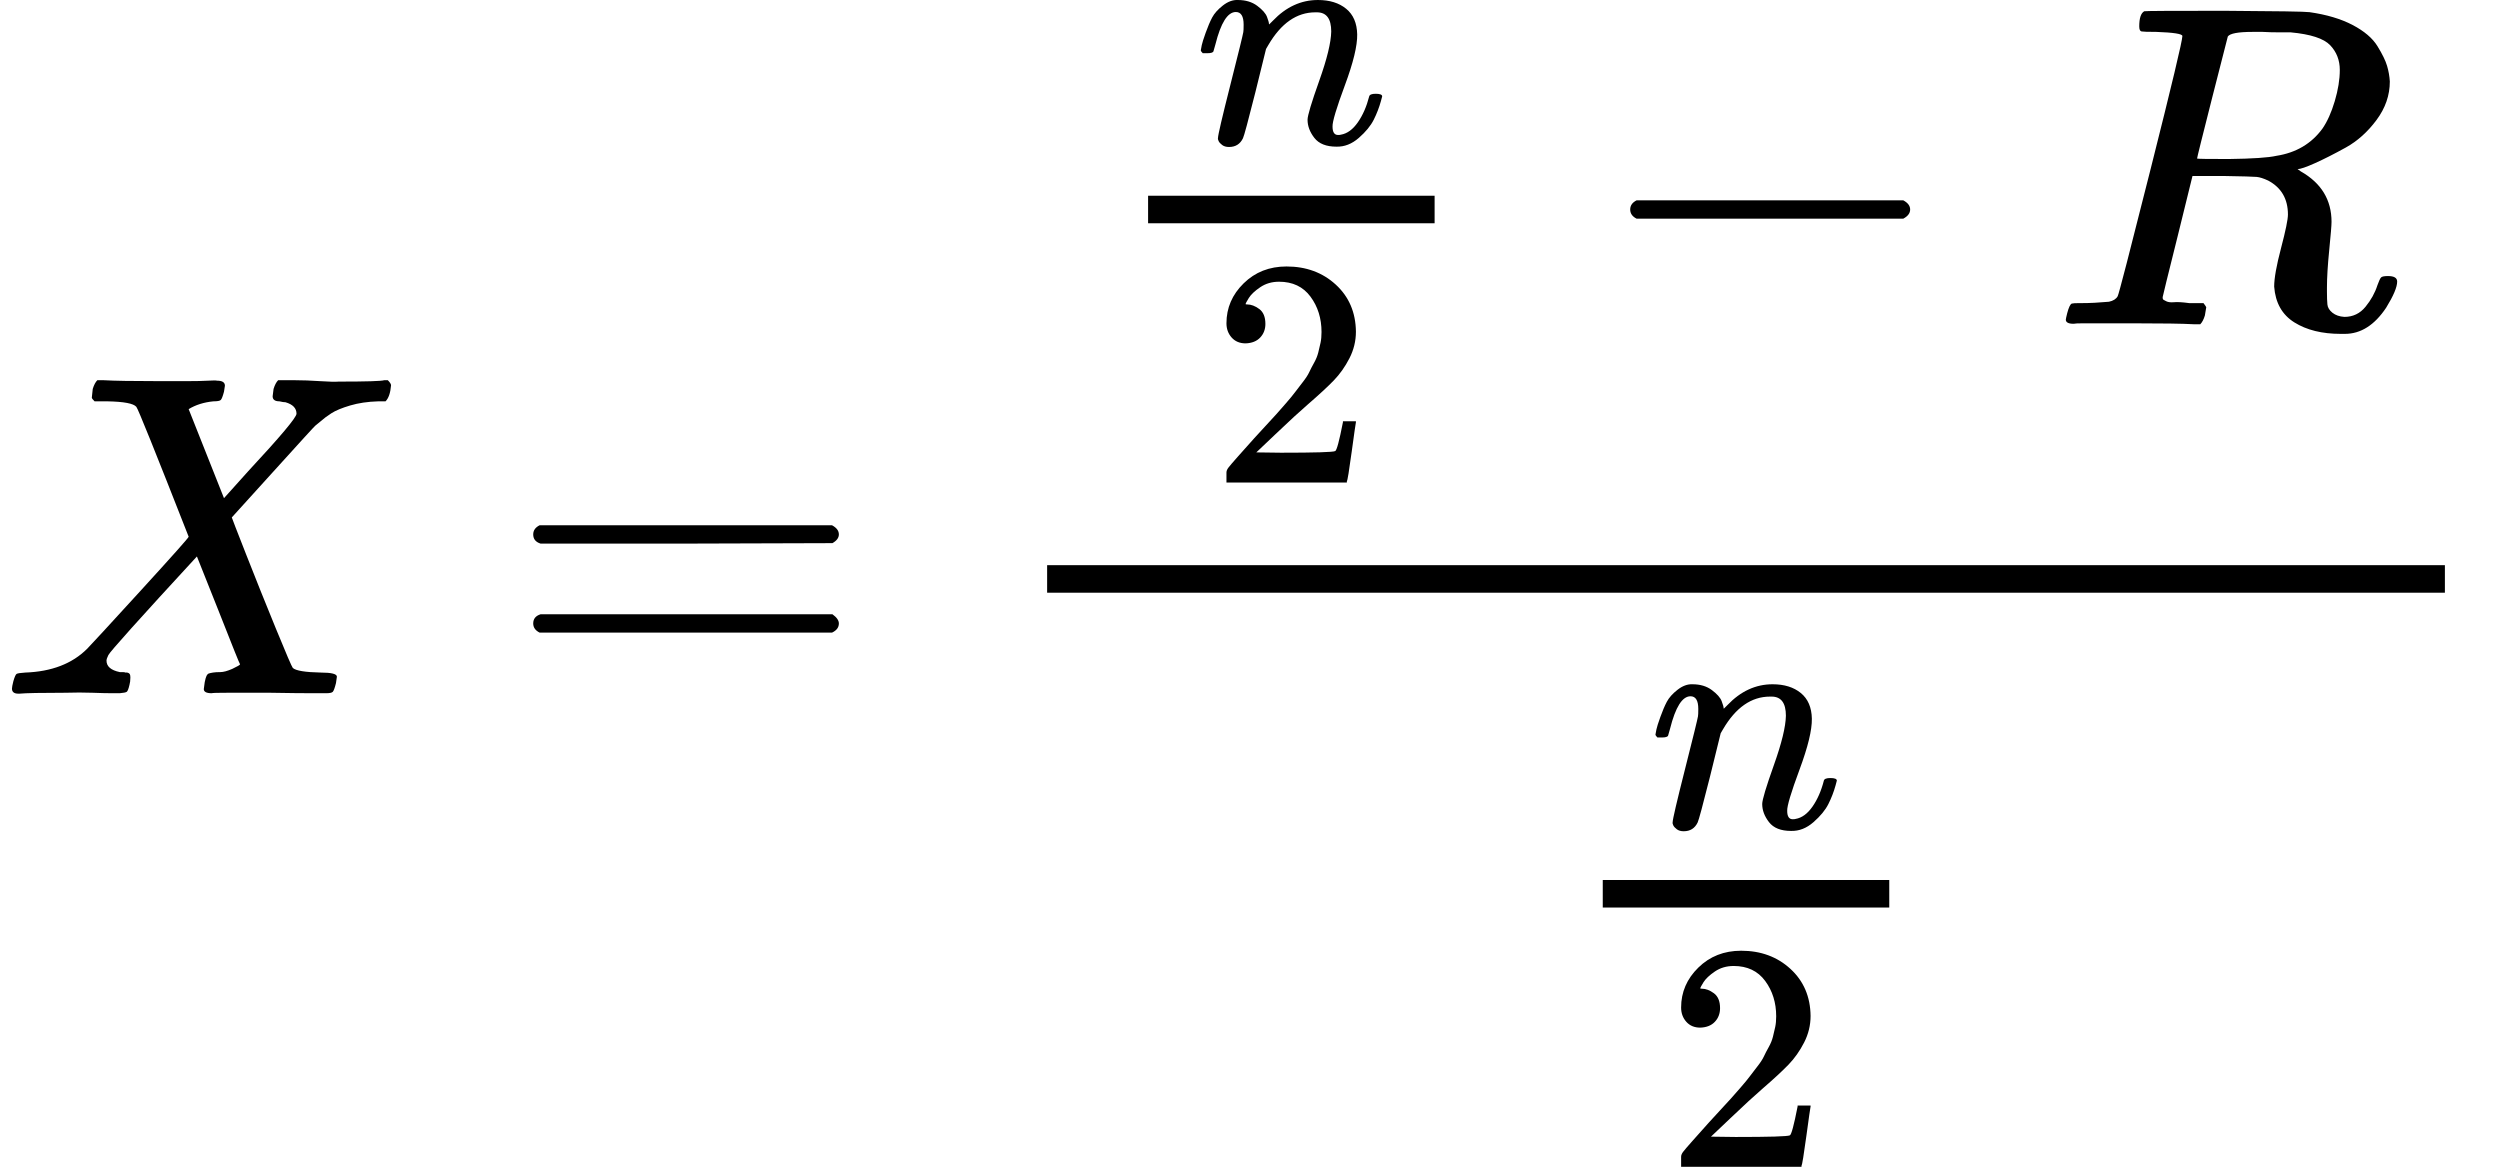
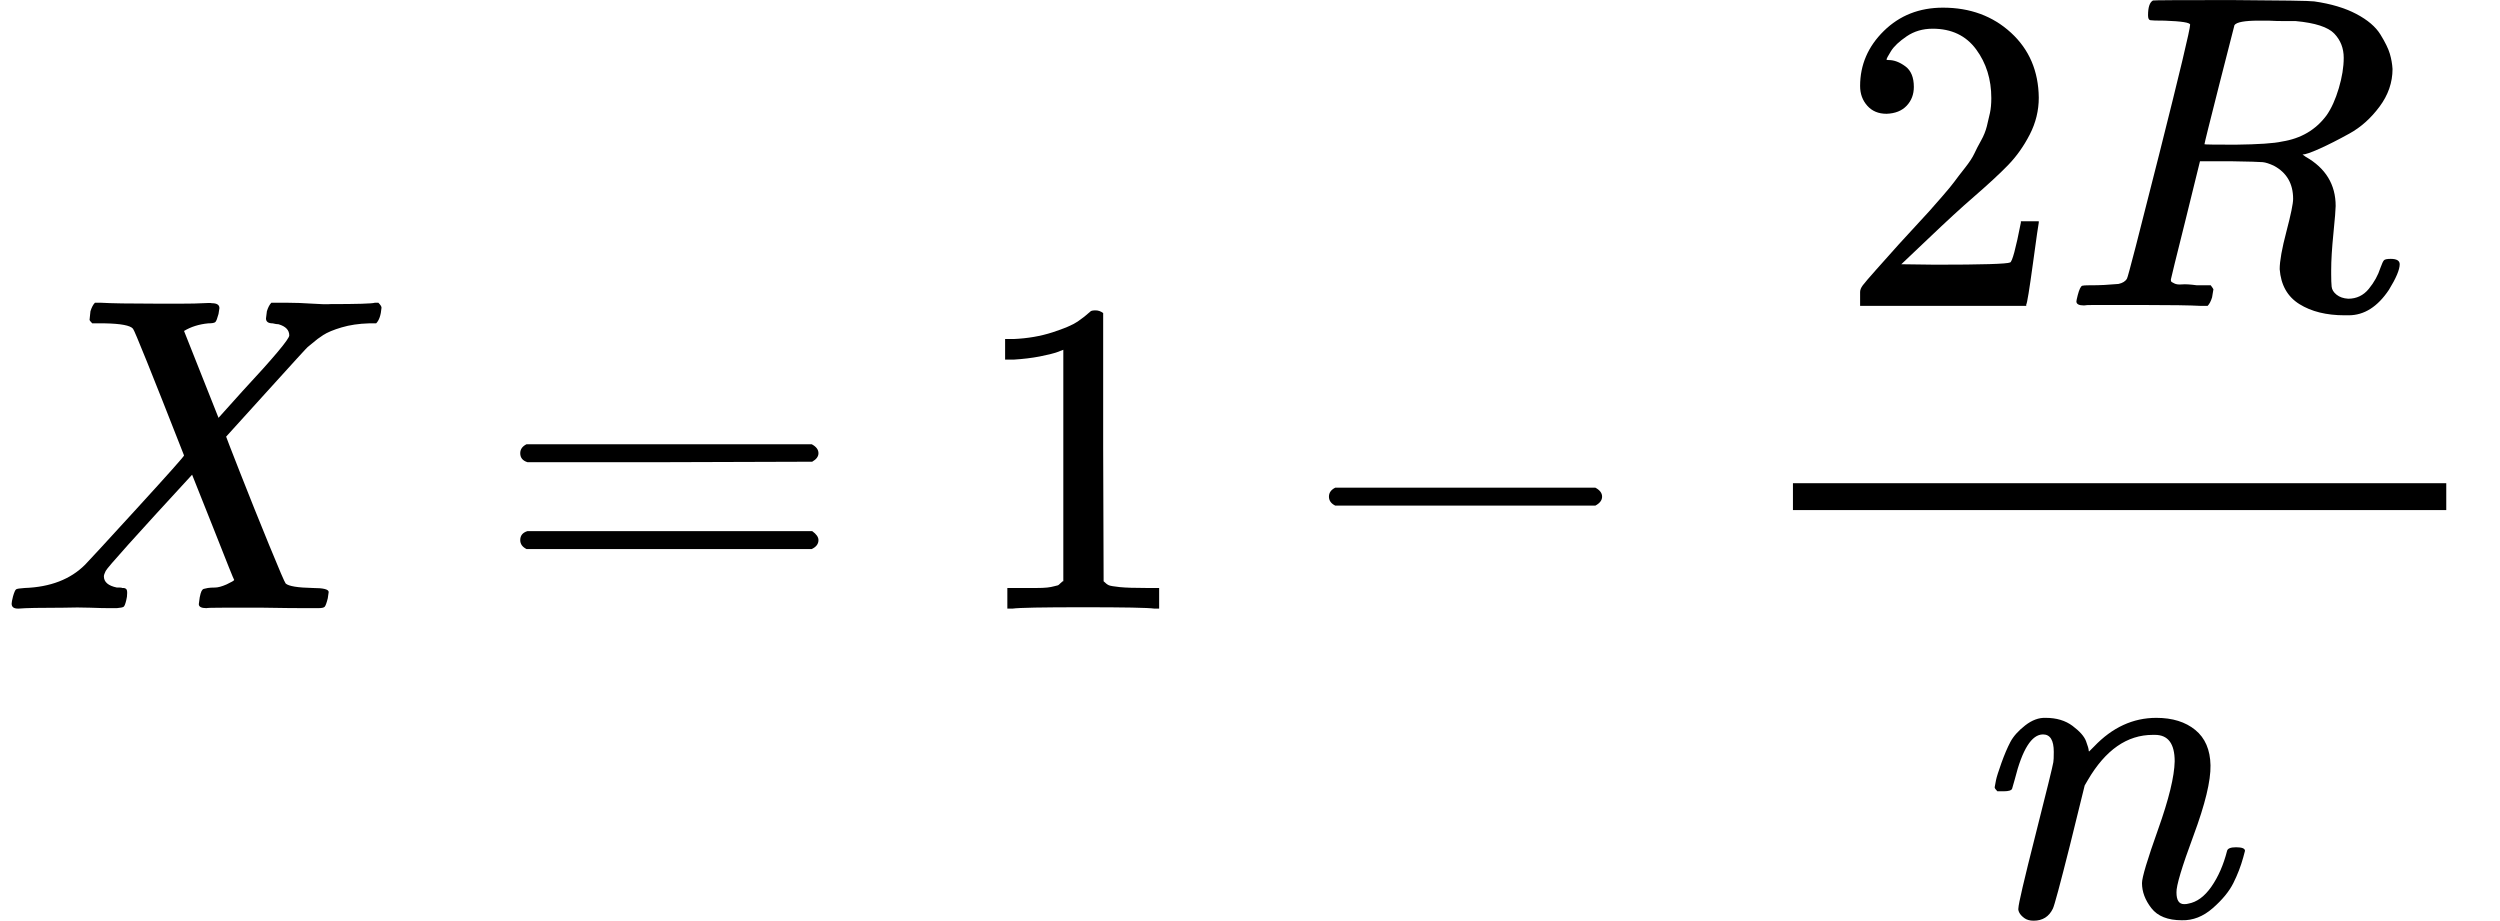
- <svg xmlns="http://www.w3.org/2000/svg" xmlns:xlink="http://www.w3.org/1999/xlink" width="98.592px" height="46.016px" viewBox="0 -1511.5 5447.3 2542.5" style="">
+ <svg xmlns="http://www.w3.org/2000/svg" xmlns:xlink="http://www.w3.org/1999/xlink" width="101.048px" height="37.216px" viewBox="0 -1359 5583 2056" style="">
  <defs>
-     <path id="MJX-93-TEX-I-58" d="M42 0H40Q26 0 26 11Q26 15 29 27Q33 41 36 43T55 46Q141 49 190 98Q200 108 306 224T411 342Q302 620 297 625Q288 636 234 637H206Q200 643 200 645T202 664Q206 677 212 683H226Q260 681 347 681Q380 681 408 681T453 682T473 682Q490 682 490 671Q490 670 488 658Q484 643 481 640T465 637Q434 634 411 620L488 426L541 485Q646 598 646 610Q646 628 622 635Q617 635 609 637Q594 637 594 648Q594 650 596 664Q600 677 606 683H618Q619 683 643 683T697 681T738 680Q828 680 837 683H845Q852 676 852 672Q850 647 840 637H824Q790 636 763 628T722 611T698 593L687 584Q687 585 592 480L505 384Q505 383 536 304T601 142T638 56Q648 47 699 46Q734 46 734 37Q734 35 732 23Q728 7 725 4T711 1Q708 1 678 1T589 2Q528 2 496 2T461 1Q444 1 444 10Q444 11 446 25Q448 35 450 39T455 44T464 46T480 47T506 54Q523 62 523 64Q522 64 476 181L429 299Q241 95 236 84Q232 76 232 72Q232 53 261 47Q262 47 267 47T273 46Q276 46 277 46T280 45T283 42T284 35Q284 26 282 19Q279 6 276 4T261 1Q258 1 243 1T201 2T142 2Q64 2 42 0Z" />
-     <path id="MJX-93-TEX-N-3D" d="M56 347Q56 360 70 367H707Q722 359 722 347Q722 336 708 328L390 327H72Q56 332 56 347ZM56 153Q56 168 72 173H708Q722 163 722 153Q722 140 707 133H70Q56 140 56 153Z" />
-     <path id="MJX-93-TEX-I-6E" d="M21 287Q22 293 24 303T36 341T56 388T89 425T135 442Q171 442 195 424T225 390T231 369Q231 367 232 367L243 378Q304 442 382 442Q436 442 469 415T503 336T465 179T427 52Q427 26 444 26Q450 26 453 27Q482 32 505 65T540 145Q542 153 560 153Q580 153 580 145Q580 144 576 130Q568 101 554 73T508 17T439 -10Q392 -10 371 17T350 73Q350 92 386 193T423 345Q423 404 379 404H374Q288 404 229 303L222 291L189 157Q156 26 151 16Q138 -11 108 -11Q95 -11 87 -5T76 7T74 17Q74 30 112 180T152 343Q153 348 153 366Q153 405 129 405Q91 405 66 305Q60 285 60 284Q58 278 41 278H27Q21 284 21 287Z" />
-     <path id="MJX-93-TEX-N-32" d="M109 429Q82 429 66 447T50 491Q50 562 103 614T235 666Q326 666 387 610T449 465Q449 422 429 383T381 315T301 241Q265 210 201 149L142 93L218 92Q375 92 385 97Q392 99 409 186V189H449V186Q448 183 436 95T421 3V0H50V19V31Q50 38 56 46T86 81Q115 113 136 137Q145 147 170 174T204 211T233 244T261 278T284 308T305 340T320 369T333 401T340 431T343 464Q343 527 309 573T212 619Q179 619 154 602T119 569T109 550Q109 549 114 549Q132 549 151 535T170 489Q170 464 154 447T109 429Z" />
-     <path id="MJX-93-TEX-N-2212" d="M84 237T84 250T98 270H679Q694 262 694 250T679 230H98Q84 237 84 250Z" />
-     <path id="MJX-93-TEX-I-52" d="M230 637Q203 637 198 638T193 649Q193 676 204 682Q206 683 378 683Q550 682 564 680Q620 672 658 652T712 606T733 563T739 529Q739 484 710 445T643 385T576 351T538 338L545 333Q612 295 612 223Q612 212 607 162T602 80V71Q602 53 603 43T614 25T640 16Q668 16 686 38T712 85Q717 99 720 102T735 105Q755 105 755 93Q755 75 731 36Q693 -21 641 -21H632Q571 -21 531 4T487 82Q487 109 502 166T517 239Q517 290 474 313Q459 320 449 321T378 323H309L277 193Q244 61 244 59Q244 55 245 54T252 50T269 48T302 46H333Q339 38 339 37T336 19Q332 6 326 0H311Q275 2 180 2Q146 2 117 2T71 2T50 1Q33 1 33 10Q33 12 36 24Q41 43 46 45Q50 46 61 46H67Q94 46 127 49Q141 52 146 61Q149 65 218 339T287 628Q287 635 230 637ZM630 554Q630 586 609 608T523 636Q521 636 500 636T462 637H440Q393 637 386 627Q385 624 352 494T319 361Q319 360 388 360Q466 361 492 367Q556 377 592 426Q608 449 619 486T630 554Z" />
+     <path id="MJX-11-TEX-I-58" d="M42 0H40Q26 0 26 11Q26 15 29 27Q33 41 36 43T55 46Q141 49 190 98Q200 108 306 224T411 342Q302 620 297 625Q288 636 234 637H206Q200 643 200 645T202 664Q206 677 212 683H226Q260 681 347 681Q380 681 408 681T453 682T473 682Q490 682 490 671Q490 670 488 658Q484 643 481 640T465 637Q434 634 411 620L488 426L541 485Q646 598 646 610Q646 628 622 635Q617 635 609 637Q594 637 594 648Q594 650 596 664Q600 677 606 683H618Q619 683 643 683T697 681T738 680Q828 680 837 683H845Q852 676 852 672Q850 647 840 637H824Q790 636 763 628T722 611T698 593L687 584Q687 585 592 480L505 384Q505 383 536 304T601 142T638 56Q648 47 699 46Q734 46 734 37Q734 35 732 23Q728 7 725 4T711 1Q708 1 678 1T589 2Q528 2 496 2T461 1Q444 1 444 10Q444 11 446 25Q448 35 450 39T455 44T464 46T480 47T506 54Q523 62 523 64Q522 64 476 181L429 299Q241 95 236 84Q232 76 232 72Q232 53 261 47Q262 47 267 47T273 46Q276 46 277 46T280 45T283 42T284 35Q284 26 282 19Q279 6 276 4T261 1Q258 1 243 1T201 2T142 2Q64 2 42 0Z" />
+     <path id="MJX-11-TEX-N-3D" d="M56 347Q56 360 70 367H707Q722 359 722 347Q722 336 708 328L390 327H72Q56 332 56 347ZM56 153Q56 168 72 173H708Q722 163 722 153Q722 140 707 133H70Q56 140 56 153Z" />
+     <path id="MJX-11-TEX-N-31" d="M213 578L200 573Q186 568 160 563T102 556H83V602H102Q149 604 189 617T245 641T273 663Q275 666 285 666Q294 666 302 660V361L303 61Q310 54 315 52T339 48T401 46H427V0H416Q395 3 257 3Q121 3 100 0H88V46H114Q136 46 152 46T177 47T193 50T201 52T207 57T213 61V578Z" />
+     <path id="MJX-11-TEX-N-2212" d="M84 237T84 250T98 270H679Q694 262 694 250T679 230H98Q84 237 84 250Z" />
+     <path id="MJX-11-TEX-N-32" d="M109 429Q82 429 66 447T50 491Q50 562 103 614T235 666Q326 666 387 610T449 465Q449 422 429 383T381 315T301 241Q265 210 201 149L142 93L218 92Q375 92 385 97Q392 99 409 186V189H449V186Q448 183 436 95T421 3V0H50V19V31Q50 38 56 46T86 81Q115 113 136 137Q145 147 170 174T204 211T233 244T261 278T284 308T305 340T320 369T333 401T340 431T343 464Q343 527 309 573T212 619Q179 619 154 602T119 569T109 550Q109 549 114 549Q132 549 151 535T170 489Q170 464 154 447T109 429Z" />
+     <path id="MJX-11-TEX-I-52" d="M230 637Q203 637 198 638T193 649Q193 676 204 682Q206 683 378 683Q550 682 564 680Q620 672 658 652T712 606T733 563T739 529Q739 484 710 445T643 385T576 351T538 338L545 333Q612 295 612 223Q612 212 607 162T602 80V71Q602 53 603 43T614 25T640 16Q668 16 686 38T712 85Q717 99 720 102T735 105Q755 105 755 93Q755 75 731 36Q693 -21 641 -21H632Q571 -21 531 4T487 82Q487 109 502 166T517 239Q517 290 474 313Q459 320 449 321T378 323H309L277 193Q244 61 244 59Q244 55 245 54T252 50T269 48T302 46H333Q339 38 339 37T336 19Q332 6 326 0H311Q275 2 180 2Q146 2 117 2T71 2T50 1Q33 1 33 10Q33 12 36 24Q41 43 46 45Q50 46 61 46H67Q94 46 127 49Q141 52 146 61Q149 65 218 339T287 628Q287 635 230 637ZM630 554Q630 586 609 608T523 636Q521 636 500 636T462 637H440Q393 637 386 627Q385 624 352 494T319 361Q319 360 388 360Q466 361 492 367Q556 377 592 426Q608 449 619 486T630 554Z" />
+     <path id="MJX-11-TEX-I-6E" d="M21 287Q22 293 24 303T36 341T56 388T89 425T135 442Q171 442 195 424T225 390T231 369Q231 367 232 367L243 378Q304 442 382 442Q436 442 469 415T503 336T465 179T427 52Q427 26 444 26Q450 26 453 27Q482 32 505 65T540 145Q542 153 560 153Q580 153 580 145Q580 144 576 130Q568 101 554 73T508 17T439 -10Q392 -10 371 17T350 73Q350 92 386 193T423 345Q423 404 379 404H374Q288 404 229 303L222 291L189 157Q156 26 151 16Q138 -11 108 -11Q95 -11 87 -5T76 7T74 17Q74 30 112 180T152 343Q153 348 153 366Q153 405 129 405Q91 405 66 305Q60 285 60 284Q58 278 41 278H27Q21 284 21 287Z" />
  </defs>
  <g stroke="currentColor" fill="currentColor" stroke-width="0" transform="matrix(1 0 0 -1 0 0)">
    <g data-mml-node="math">
      <g data-mml-node="mi">
-         <use xlink:href="#MJX-93-TEX-I-58" />
+         <use xlink:href="#MJX-11-TEX-I-58" />
      </g>
      <g data-mml-node="mo" transform="translate(1105.8, 0)">
-         <use xlink:href="#MJX-93-TEX-N-3D" />
+         <use xlink:href="#MJX-11-TEX-N-3D" />
      </g>
-       <g data-mml-node="mstyle" transform="translate(2161.6, 0)">
-         <g data-mml-node="mfrac">
-           <g data-mml-node="mrow" transform="translate(220, 805)">
-             <g data-mml-node="mfrac">
-               <g data-mml-node="mi" transform="translate(220, 394) scale(0.707)">
-                 <use xlink:href="#MJX-93-TEX-I-6E" />
-               </g>
-               <g data-mml-node="mn" transform="translate(255.4, -345) scale(0.707)">
-                 <use xlink:href="#MJX-93-TEX-N-32" />
-               </g>
-               <rect width="624.3" height="60" x="120" y="220" />
-             </g>
-             <g data-mml-node="mo" transform="translate(1086.5, 0)">
-               <use xlink:href="#MJX-93-TEX-N-2212" />
-             </g>
-             <g data-mml-node="mi" transform="translate(2086.7, 0)">
-               <use xlink:href="#MJX-93-TEX-I-52" />
-             </g>
+       <g data-mml-node="mn" transform="translate(2161.6, 0)">
+         <use xlink:href="#MJX-11-TEX-N-31" />
+       </g>
+       <g data-mml-node="mo" transform="translate(2883.8, 0)">
+         <use xlink:href="#MJX-11-TEX-N-2212" />
+       </g>
+       <g data-mml-node="mfrac" transform="translate(3884, 0)">
+         <g data-mml-node="mrow" transform="translate(220, 676)">
+           <g data-mml-node="mn">
+             <use xlink:href="#MJX-11-TEX-N-32" />
          </g>
-           <g data-mml-node="mfrac" transform="translate(1210.7, -686)">
-             <g data-mml-node="mi" transform="translate(220, 394) scale(0.707)">
-               <use xlink:href="#MJX-93-TEX-I-6E" />
-             </g>
-             <g data-mml-node="mn" transform="translate(255.4, -345) scale(0.707)">
-               <use xlink:href="#MJX-93-TEX-N-32" />
-             </g>
-             <rect width="624.3" height="60" x="120" y="220" />
+           <g data-mml-node="mi" transform="translate(500, 0)">
+             <use xlink:href="#MJX-11-TEX-I-52" />
          </g>
-           <rect width="3045.7" height="60" x="120" y="220" />
        </g>
+         <g data-mml-node="mi" transform="translate(549.5, -686)">
+           <use xlink:href="#MJX-11-TEX-I-6E" />
+         </g>
+         <rect width="1459" height="60" x="120" y="220" />
      </g>
    </g>
  </g>
</svg>
